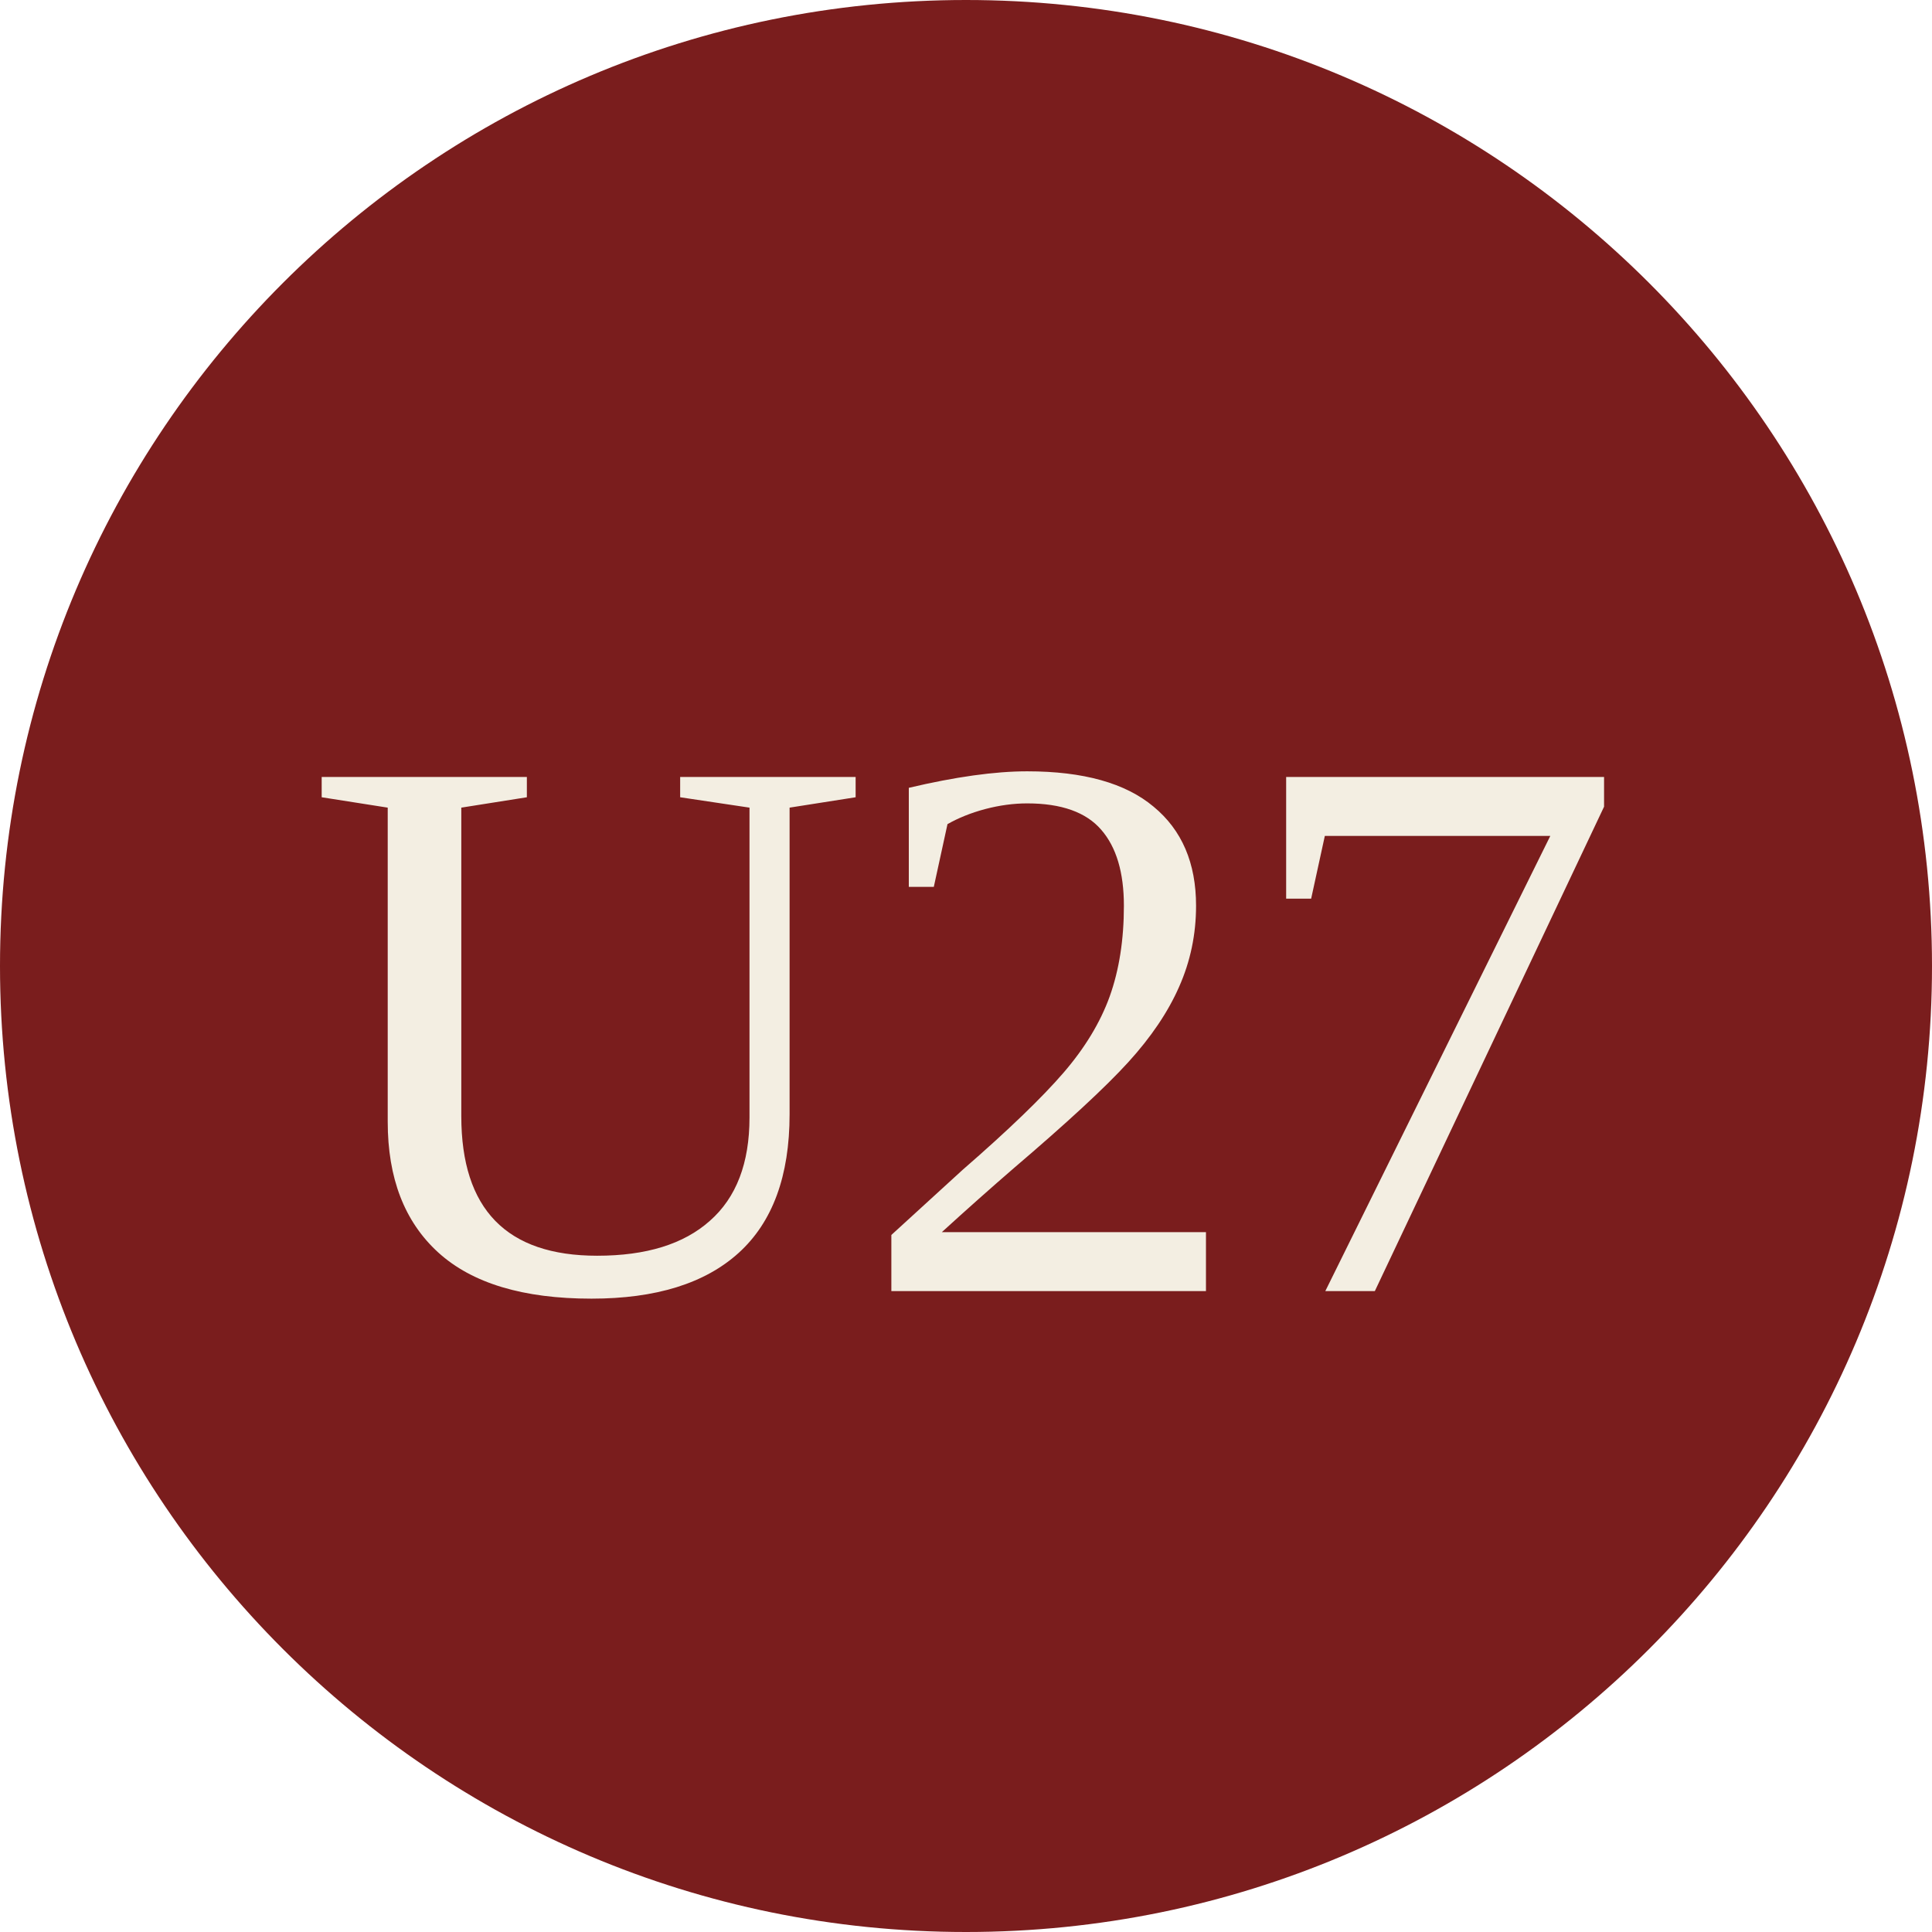
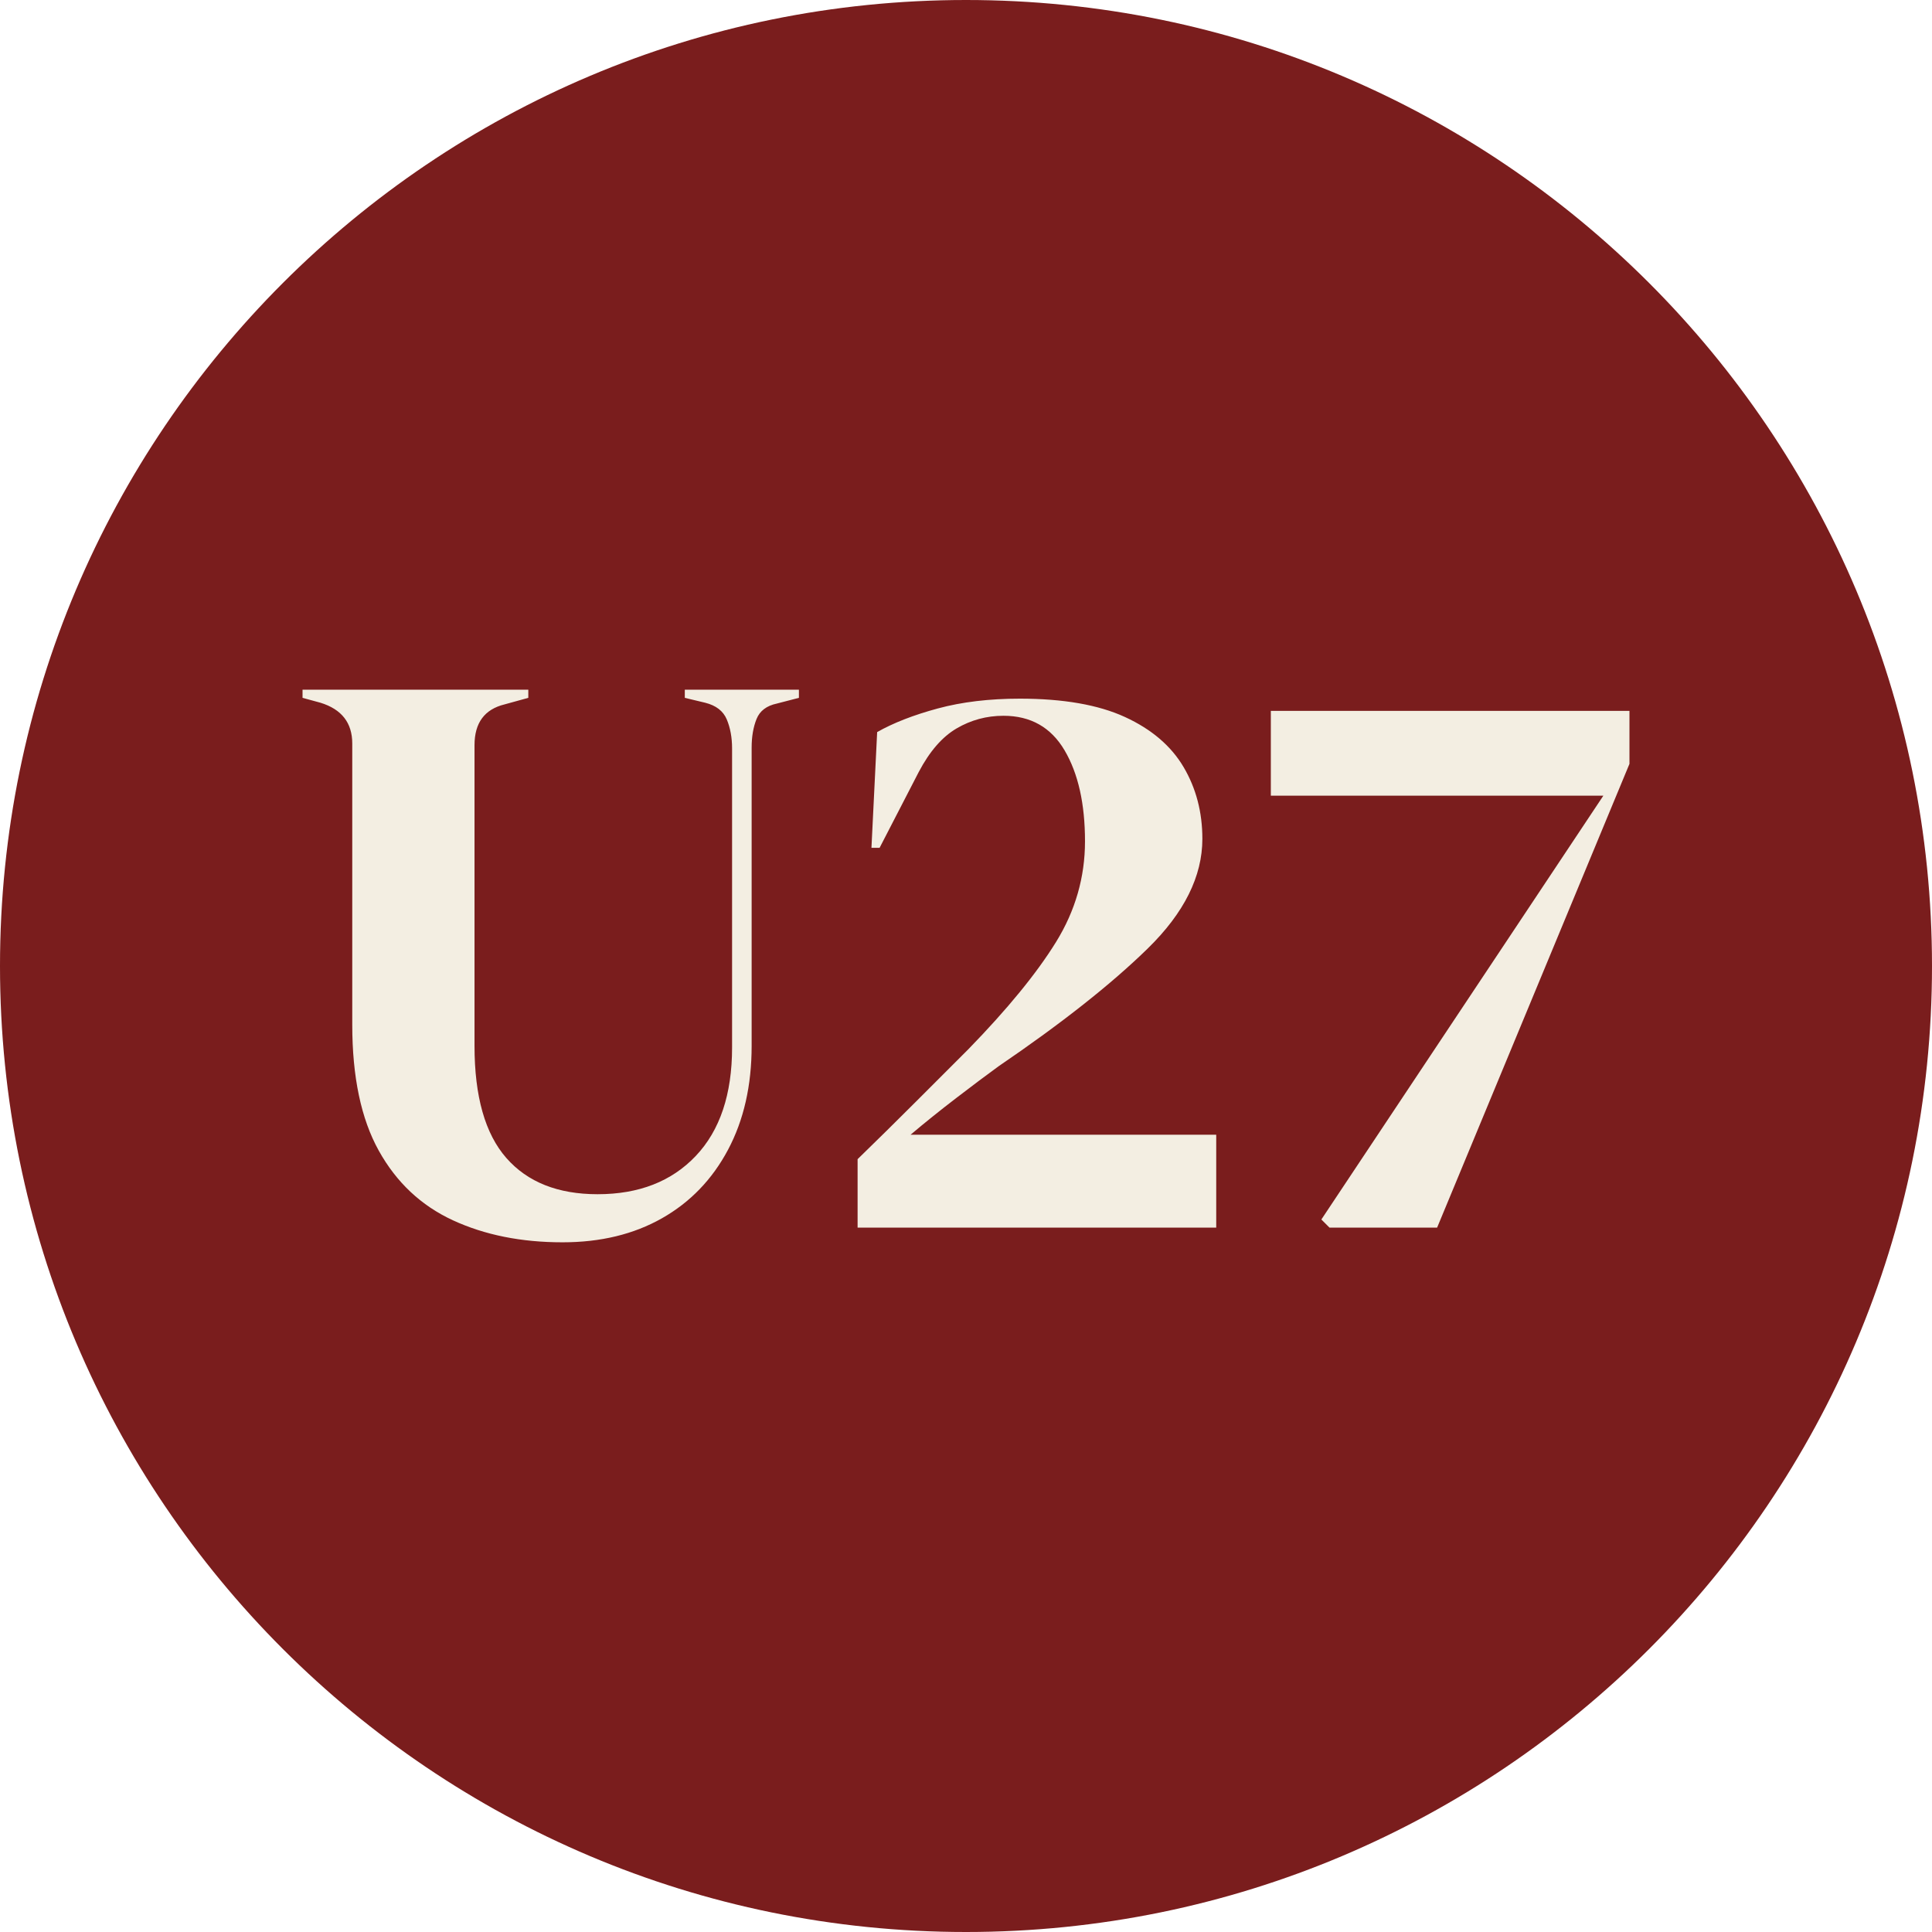
<svg xmlns="http://www.w3.org/2000/svg" viewBox="0 0 64 64" width="64" height="64">
  <circle cx="32" cy="32" r="32" fill="#7a1d1d" />
-   <text x="32" y="34" text-anchor="middle" dominant-baseline="central" font-family="DM Serif Display, Georgia, 'Times New Roman', serif" font-weight="400" font-size="26" fill="#f3eee2" letter-spacing="-0.5">U27</text>
+   <path d="M339 18Q263 18 204.5-9Q146-36 113.5-94.5Q81-153 81-249L81-594Q81-632 42-644L20-650L20-660L297-660L297-650L268-642Q231-633 231-592L231-223Q231-130 270-85.5Q309-41 382-41Q458-41 502.5-88Q547-135 547-221L547-588Q547-608 540.5-623.5Q534-639 514-644L489-650L489-660L629-660L629-650L602-643Q583-639 577-624Q571-609 571-589L571-223Q571-150 542-95.5Q513-41 461-11.5Q409 18 339 18M728-466L718-466L725-608Q755-625 799.5-637Q844-649 900-649Q980-649 1029-626.5Q1078-604 1101-565Q1124-526 1124-477Q1124-408 1057-342.5Q990-277 874-198Q852-182 822-159Q792-136 766-114L1141-114L1141 0L701 0L701-84Q737-119 771.5-153.5Q806-188 837-219Q909-293 944.5-350.5Q980-408 980-474Q980-543 955-585.5Q930-628 880-628Q849-628 822.5-612.5Q796-597 776-559L728-466M1412 0L1280 0L1270-10L1616-530L1208-530L1208-634L1648-634L1648-569" fill="#f3eee2" transform="translate(32 32) scale(0.027) translate(-834 321)" />
</svg>
